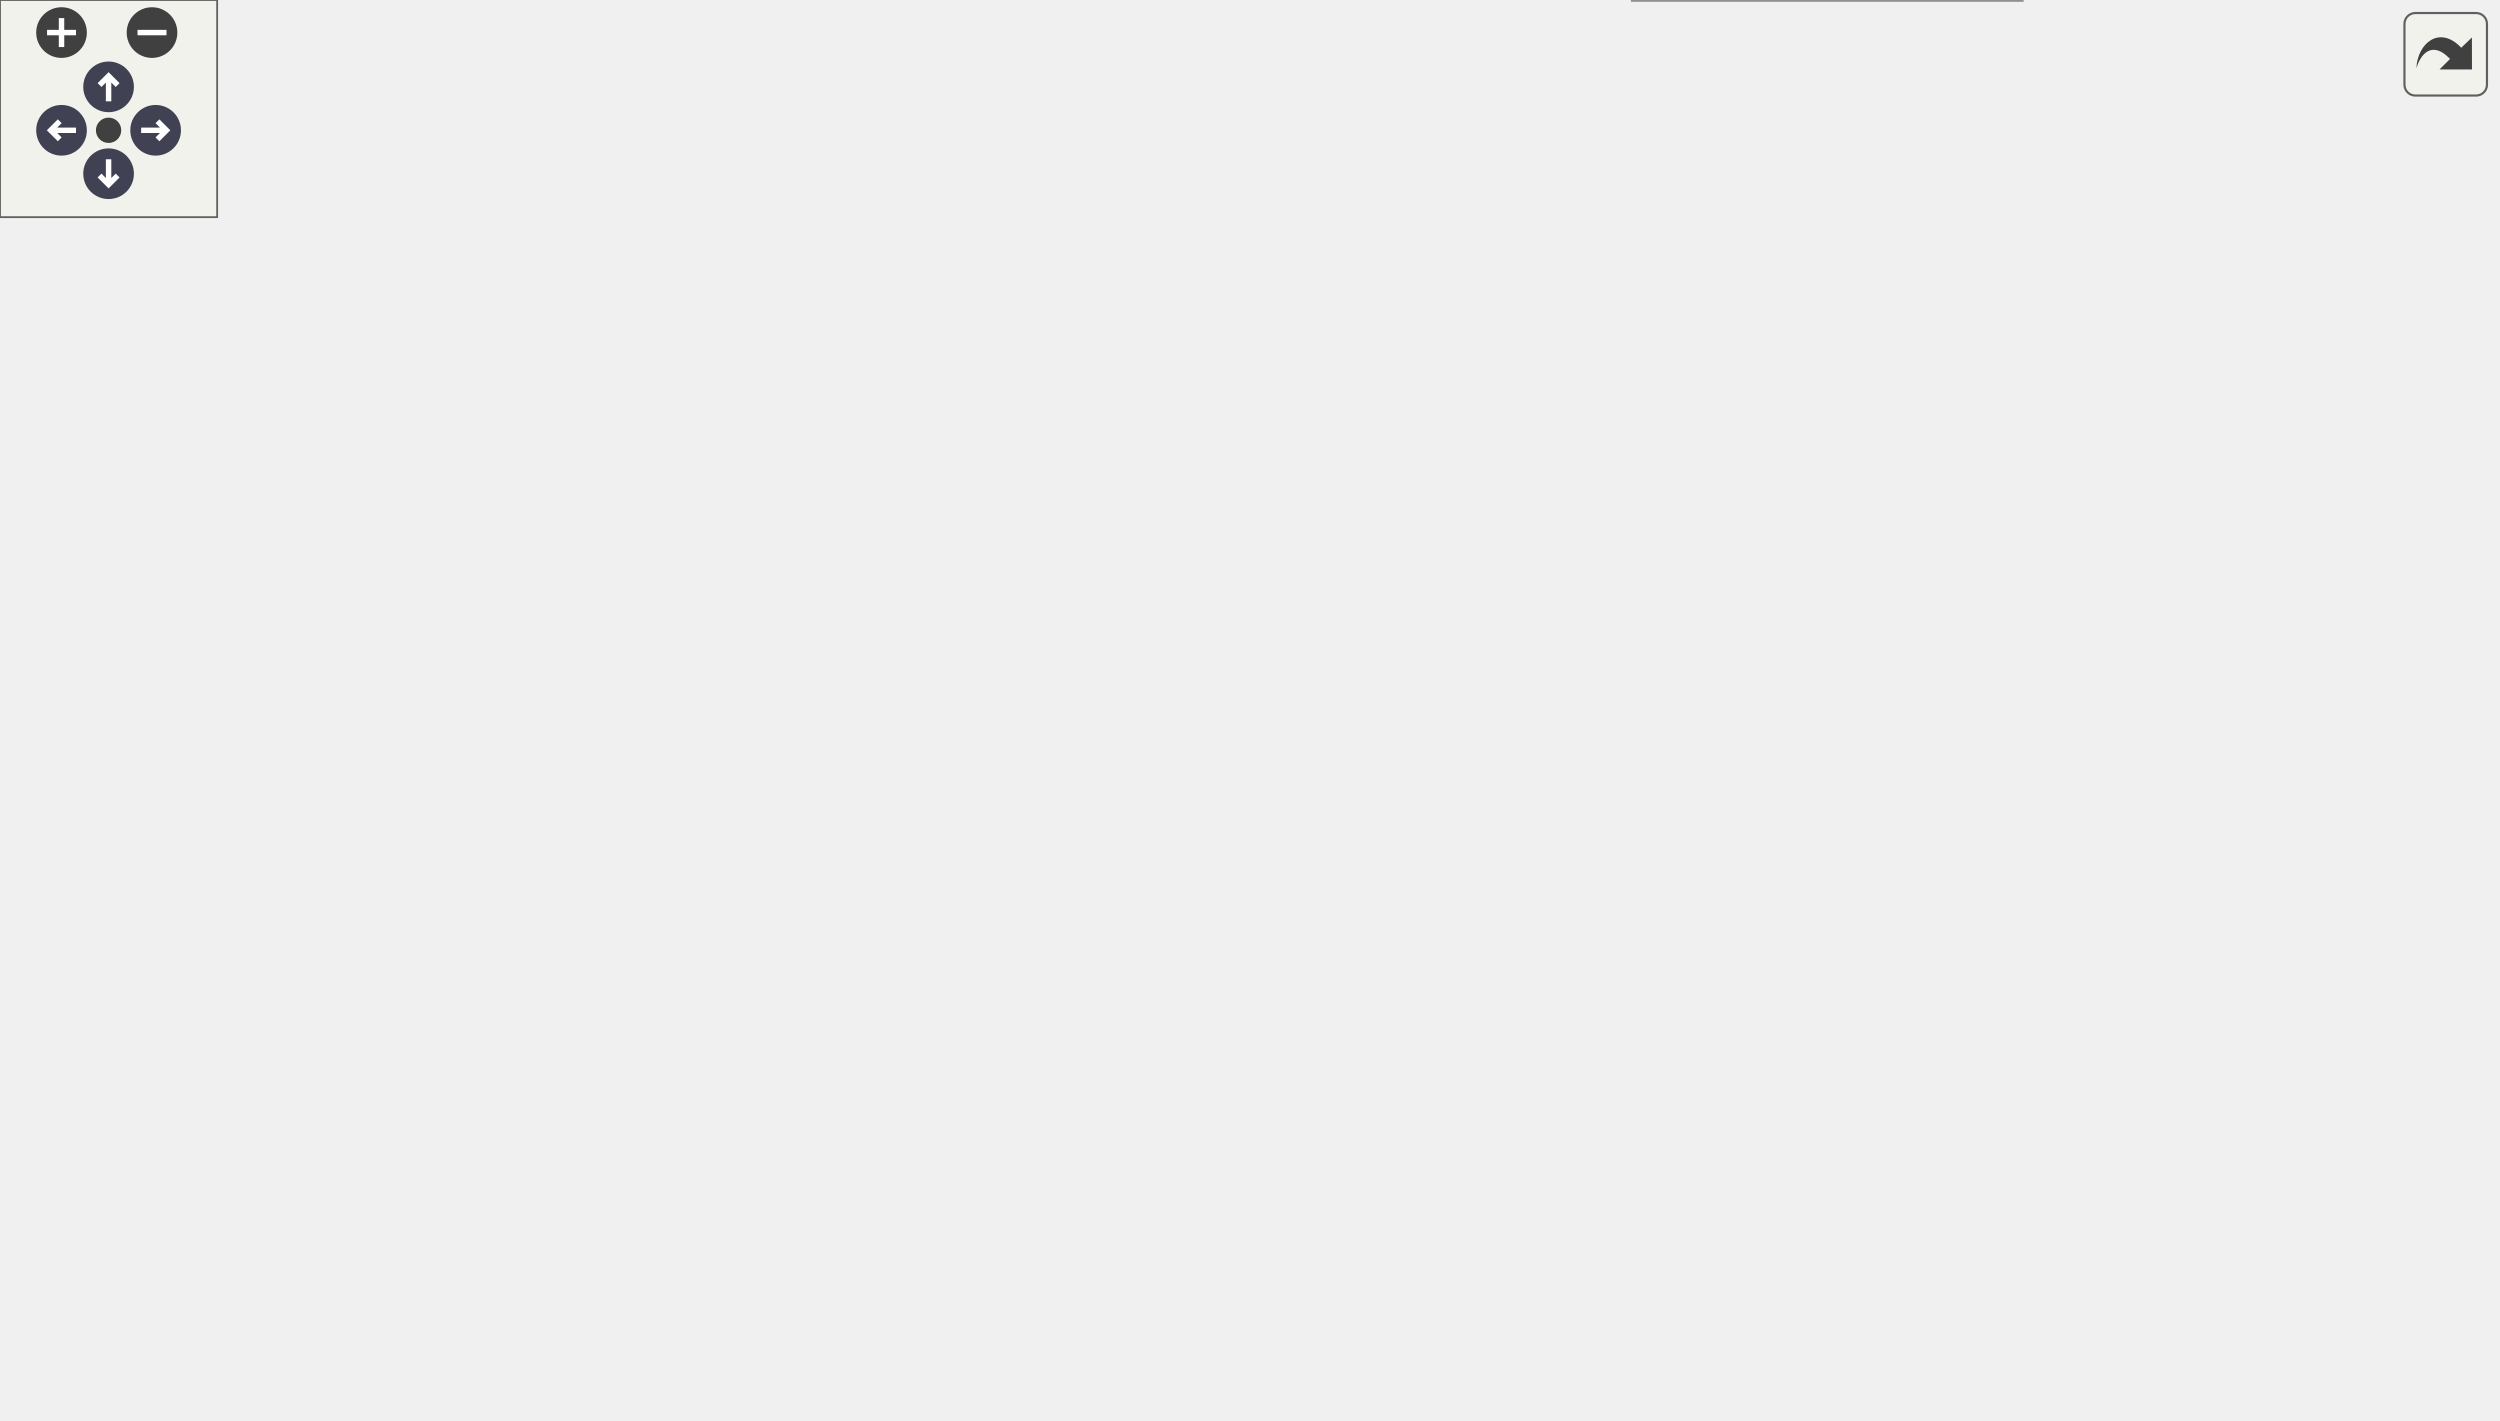
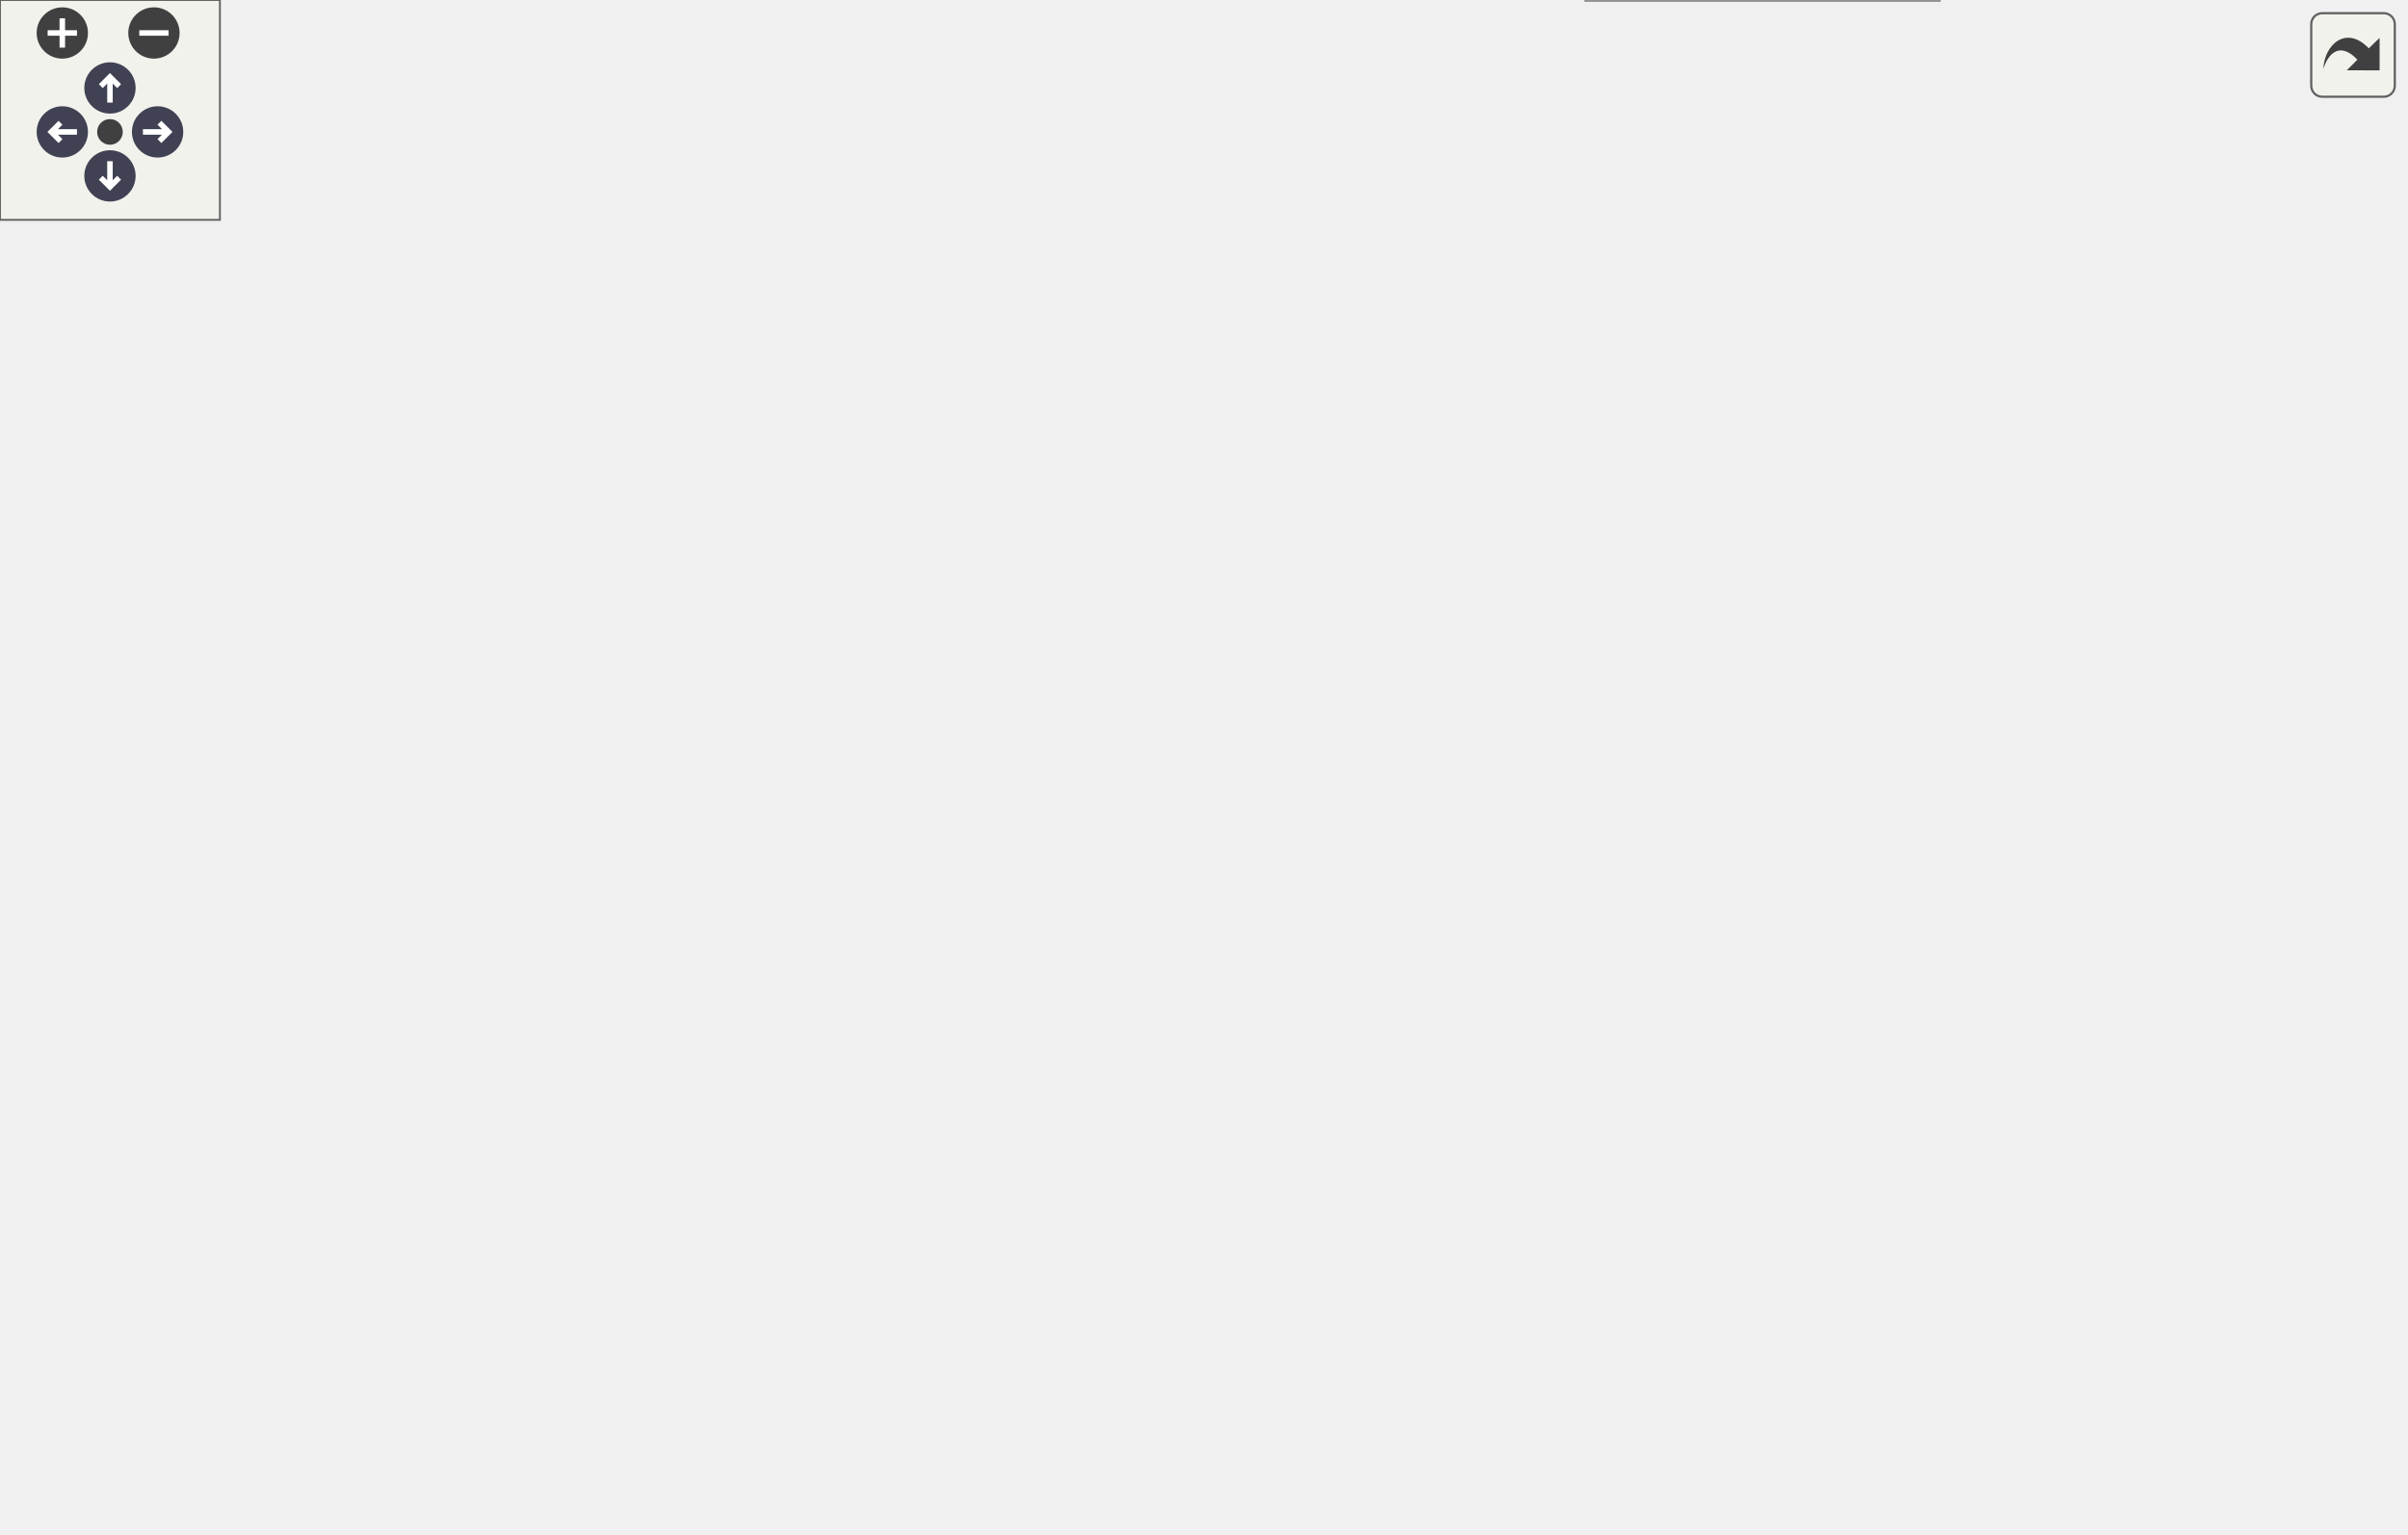
<svg xmlns="http://www.w3.org/2000/svg" xmlns:xlink="http://www.w3.org/1999/xlink" id="main" version="1.1" xml:space="preserve">
  <style type="text/css">
.node, .edge {opacity: 0.7;}
.node.selected, .edge.selected {opacity: 1;}
.edge:hover path { stroke: red; }
.edge:hover polygon { stroke: red; fill: red; }
</style>
  <defs>
    <circle id="rim" cx="0" cy="0" r="7" />
    <circle id="rim2" cx="0" cy="0" r="3.5" />
    <g id="zoomPlus">
      <use xlink:href="#rim" fill="#404040">
        <set attributeName="fill" to="#808080" begin="zoomplus.mouseover" end="zoomplus.mouseout" />
      </use>
      <path d="M-4,0h8M0,-4v8" fill="none" stroke="white" stroke-width="1.5" pointer-events="none" />
    </g>
    <g id="zoomMin">
      <use xlink:href="#rim" fill="#404040">
        <set attributeName="fill" to="#808080" begin="zoomminus.mouseover" end="zoomminus.mouseout" />
      </use>
      <path d="M-4,0h8" fill="none" stroke="white" stroke-width="1.5" pointer-events="none" />
    </g>
    <g id="arrowUp" transform="translate(30 24)">
      <use xlink:href="#rim" />
      <path pointer-events="none" fill="none" stroke="white" stroke-width="1.5" d="M0,-3.0v7 M-2.5,-0.5L0,-3.0L2.5,-0.5" />
    </g>
    <g id="arrowRight" transform="rotate(90) translate(36 -43)">
      <use xlink:href="#rim" />
      <path pointer-events="none" fill="none" stroke="white" stroke-width="1.5" d="M0,-3.0v7 M-2.5,-0.5L0,-3.0L2.5,-0.5" />
    </g>
    <g id="arrowDown" transform="rotate(180) translate(-30 -48)">
      <use xlink:href="#rim" />
      <path pointer-events="none" fill="none" stroke="white" stroke-width="1.5" d="M0,-3.0v7 M-2.5,-0.5L0,-3.0L2.5,-0.5" />
    </g>
    <g id="arrowLeft" transform="rotate(270) translate(-36 17)">
      <use xlink:href="#rim" />
      <path pointer-events="none" fill="none" stroke="white" stroke-width="1.5" d="M0,-3.0v7 M-2.5,-0.5L0,-3.0L2.5,-0.5" />
    </g>
    <g id="resetDef">
      <use xlink:href="#rim2" fill="#404040">
        <set attributeName="fill" to="#808080" begin="reset.mouseover" end="reset.mouseout" />
      </use>
    </g>
  </defs>
  <svg id="graph" class="graph">
    <g id="viewport">
      <g id="Node000001" class="node">
        <g id="a_Node000001">
          <a xlink:title="Center a triangle at this point.">
-             <polygon fill="#999999" stroke="#666666" points="104.5,-187.75 0,-187.75 0,-170 104.5,-170 104.5,-187.75" />
-             <text text-anchor="middle" x="52.25" y="-176.15" font-family="SourceSans" font-size="8.00">svg::point_to_triangle</text>
+             <polygon fill="#999999" stroke="#666666" points="98.5,-202 0,-202 0,-182 98.5,-182 98.5,-202" />
+             <text text-anchor="middle" x="49.25" y="-190.4" font-family="SourceSans" font-size="8.00">svg::point_to_triangle</text>
          </a>
        </g>
      </g>
      <g id="Node000002" class="node">
        <g id="a_Node000002">
          <a xlink:href="group__elements.html#ada0333b46b2547c6152f3f5811016a12" target="_top" xlink:title=" ">
-             <polygon fill="white" stroke="#666666" points="248.38,-233.62 148.38,-233.62 148.38,-206.12 248.38,-206.12 248.38,-233.62" />
-             <text text-anchor="start" x="156.38" y="-222.03" font-family="SourceSans" font-size="8.00">svg::element_base::</text>
-             <text text-anchor="middle" x="198.38" y="-212.28" font-family="SourceSans" font-size="8.00">add_element</text>
+             <polygon fill="white" stroke="#666666" points="234.88,-252 143.88,-252 143.88,-220 234.88,-220 234.88,-252" />
+             <text text-anchor="start" x="151.88" y="-240.4" font-family="SourceSans" font-size="8.00">svg::element_base::</text>
+             <text text-anchor="middle" x="189.38" y="-228.4" font-family="SourceSans" font-size="8.00">add_element</text>
          </a>
        </g>
      </g>
      <g id="edge1_Node000001_Node000002" class="edge">
        <g id="a_edge1_Node000001_Node000002">
          <a xlink:title=" ">
-             <path fill="none" stroke="#63b8ff" d="M85.95,-188.18C101.15,-192.5 119.72,-197.79 137.31,-202.79" />
-             <polygon fill="#63b8ff" stroke="#63b8ff" points="136.07,-206.07 146.64,-205.44 137.98,-199.34 136.07,-206.07" />
+             <path fill="none" stroke="#63b8ff" d="M82.98,-202.43C97.84,-207.16 115.83,-212.89 132.71,-218.27" />
+             <polygon fill="#63b8ff" stroke="#63b8ff" points="131.56,-221.58 142.15,-221.28 133.69,-214.91 131.56,-221.58" />
          </a>
        </g>
      </g>
      <g id="Node000004" class="node">
        <g id="a_Node000004">
          <a xlink:href="namespacesvg.html#a5c3daa77c4f641f5ac5fd9d31a8c15d3" target="_top" xlink:title="Center a triangle at this point.">
-             <polygon fill="white" stroke="#666666" points="256.25,-167.75 140.5,-167.75 140.5,-150 256.25,-150 256.25,-167.75" />
-             <text text-anchor="middle" x="198.38" y="-156.15" font-family="SourceSans" font-size="8.00">svg::make_path_triangle</text>
+             <polygon fill="white" stroke="#666666" points="244.25,-180 134.5,-180 134.5,-160 244.25,-160 244.25,-180" />
+             <text text-anchor="middle" x="189.38" y="-168.4" font-family="SourceSans" font-size="8.00">svg::make_path_triangle</text>
          </a>
        </g>
      </g>
      <g id="edge3_Node000001_Node000004" class="edge">
        <g id="a_edge3_Node000001_Node000004">
          <a xlink:title=" ">
-             <path fill="none" stroke="#63b8ff" d="M104.88,-171.71C112.67,-170.63 120.81,-169.5 128.9,-168.38" />
-             <polygon fill="#63b8ff" stroke="#63b8ff" points="129.32,-171.85 138.74,-167.01 128.36,-164.92 129.32,-171.85" />
+             <path fill="none" stroke="#63b8ff" d="M98.95,-184.24C106.85,-182.98 115.14,-181.66 123.36,-180.36" />
+             <polygon fill="#63b8ff" stroke="#63b8ff" points="123.66,-183.85 132.98,-178.82 122.55,-176.94 123.66,-183.85" />
          </a>
        </g>
      </g>
      <g id="Node000003" class="node">
        <g id="a_Node000003">
          <a xlink:href="group__elements.html#ad893ef9c13a15464c96d8a85c08af30f" target="_top" xlink:title=" ">
-             <polygon fill="white" stroke="#666666" points="408,-249.75 297.5,-249.75 297.5,-232 408,-232 408,-249.75" />
-             <text text-anchor="middle" x="352.75" y="-238.15" font-family="SourceSans" font-size="8.00">svg::element_base::str</text>
+             <polygon fill="white" stroke="#666666" points="387,-268 286.25,-268 286.25,-248 387,-248 387,-268" />
+             <text text-anchor="middle" x="336.62" y="-256.4" font-family="SourceSans" font-size="8.00">svg::element_base::str</text>
          </a>
        </g>
      </g>
      <g id="edge2_Node000002_Node000003" class="edge">
        <g id="a_edge2_Node000002_Node000003">
          <a xlink:title=" ">
-             <path fill="none" stroke="#63b8ff" d="M248.85,-226.69C260.69,-228.33 273.52,-230.09 285.97,-231.81" />
-             <polygon fill="#63b8ff" stroke="#63b8ff" points="285.37,-235.26 295.76,-233.16 286.33,-228.33 285.37,-235.26" />
+             <path fill="none" stroke="#63b8ff" d="M235.14,-242.78C247.71,-244.68 261.59,-246.79 274.92,-248.81" />
+             <polygon fill="#63b8ff" stroke="#63b8ff" points="274.04,-252.21 284.45,-250.25 275.09,-245.29 274.04,-252.21" />
          </a>
        </g>
      </g>
      <g id="Node000005" class="node">
        <g id="a_Node000005">
          <a xlink:href="namespacesvg.html#ab44508c4aeca591141ebec50145b75cd" target="_top" xlink:title="Angle in degrees.">
-             <polygon fill="white" stroke="#666666" points="408.38,-213.62 297.12,-213.62 297.12,-186.12 408.38,-186.12 408.38,-213.62" />
-             <text text-anchor="start" x="305.12" y="-202.03" font-family="SourceSans" font-size="8.00">svg::get_circumference</text>
-             <text text-anchor="middle" x="352.75" y="-192.28" font-family="SourceSans" font-size="8.00">_point_d</text>
+             <polygon fill="white" stroke="#666666" points="388.5,-230 284.75,-230 284.75,-198 388.5,-198 388.5,-230" />
+             <text text-anchor="start" x="292.75" y="-218.4" font-family="SourceSans" font-size="8.00">svg::get_circumference</text>
+             <text text-anchor="middle" x="336.62" y="-206.4" font-family="SourceSans" font-size="8.00">_point_d</text>
          </a>
        </g>
      </g>
      <g id="edge4_Node000004_Node000005" class="edge">
        <g id="a_edge4_Node000004_Node000005">
          <a xlink:title=" ">
-             <path fill="none" stroke="#63b8ff" d="M233.95,-168.18C249.95,-172.48 269.48,-177.74 288.01,-182.72" />
-             <polygon fill="#63b8ff" stroke="#63b8ff" points="287.04,-186.09 297.6,-185.31 288.85,-179.33 287.04,-186.09" />
+             <path fill="none" stroke="#63b8ff" d="M224.8,-180.43C239.39,-184.85 256.85,-190.14 273.55,-195.2" />
+             <polygon fill="#63b8ff" stroke="#63b8ff" points="272.35,-198.49 282.93,-198.04 274.38,-191.79 272.35,-198.49" />
          </a>
        </g>
      </g>
      <g id="Node000007" class="node">
        <g id="a_Node000007">
          <a xlink:href="namespacesvg.html#a8b2e7da5235688e0f753d35fc1079c87" target="_top" xlink:title="Draw path given serialized path data. Assumes pinstripe, ie top and bottom line layers....">
-             <polygon fill="white" stroke="#666666" points="393,-167.75 312.5,-167.75 312.5,-150 393,-150 393,-167.75" />
-             <text text-anchor="middle" x="352.75" y="-156.15" font-family="SourceSans" font-size="8.00">svg::make_path</text>
+             <polygon fill="white" stroke="#666666" points="374.62,-180 298.62,-180 298.62,-160 374.62,-160 374.62,-180" />
+             <text text-anchor="middle" x="336.62" y="-168.4" font-family="SourceSans" font-size="8.00">svg::make_path</text>
          </a>
        </g>
      </g>
      <g id="edge6_Node000004_Node000007" class="edge">
        <g id="a_edge6_Node000004_Node000007">
          <a xlink:title=" ">
-             <path fill="none" stroke="#63b8ff" d="M256.55,-158.88C271.21,-158.88 286.87,-158.88 301.17,-158.88" />
-             <polygon fill="#63b8ff" stroke="#63b8ff" points="300.79,-162.38 310.79,-158.88 300.79,-155.38 300.79,-162.38" />
+             <path fill="none" stroke="#63b8ff" d="M244.46,-170C258.45,-170 273.42,-170 287.11,-170" />
+             <polygon fill="#63b8ff" stroke="#63b8ff" points="286.74,-173.5 296.74,-170 286.74,-166.5 286.74,-173.5" />
          </a>
        </g>
      </g>
      <g id="Node000015" class="node">
        <g id="a_Node000015">
          <a xlink:href="namespacesvg.html#a2c65de7707b8b7b1bca959a3a2bbba91" target="_top" xlink:title="Make single path segment.">
-             <polygon fill="white" stroke="#666666" points="404.25,-131.62 301.25,-131.62 301.25,-104.12 404.25,-104.12 404.25,-131.62" />
-             <text text-anchor="start" x="309.25" y="-120.03" font-family="SourceSans" font-size="8.00">svg::make_path_data</text>
-             <text text-anchor="middle" x="352.75" y="-110.28" font-family="SourceSans" font-size="8.00">_from_points</text>
+             <polygon fill="white" stroke="#666666" points="385.12,-142 288.12,-142 288.12,-110 385.12,-110 385.12,-142" />
+             <text text-anchor="start" x="296.12" y="-130.4" font-family="SourceSans" font-size="8.00">svg::make_path_data</text>
+             <text text-anchor="middle" x="336.62" y="-118.4" font-family="SourceSans" font-size="8.00">_from_points</text>
          </a>
        </g>
      </g>
      <g id="edge15_Node000004_Node000015" class="edge">
        <g id="a_edge15_Node000004_Node000015">
          <a xlink:title=" ">
-             <path fill="none" stroke="#63b8ff" d="M233.95,-149.57C250.47,-145.13 270.74,-139.67 289.79,-134.55" />
-             <polygon fill="#63b8ff" stroke="#63b8ff" points="290.62,-137.95 299.37,-131.97 288.8,-131.19 290.62,-137.95" />
+             <path fill="none" stroke="#63b8ff" d="M224.8,-159.57C240.36,-154.86 259.19,-149.15 276.88,-143.79" />
+             <polygon fill="#63b8ff" stroke="#63b8ff" points="277.71,-147.2 286.26,-140.95 275.68,-140.5 277.71,-147.2" />
          </a>
        </g>
      </g>
      <g id="Node000017" class="node">
        <g id="a_Node000017">
          <a xlink:href="namespacesvg.html#a46164d75fd5109e4ed8879abbacd5c11" target="_top" xlink:title="Zero degrees is top, going clockwise (cw).">
-             <polygon fill="white" stroke="#666666" points="413.25,-85.75 292.25,-85.75 292.25,-68 413.25,-68 413.25,-85.75" />
-             <text text-anchor="middle" x="352.75" y="-74.15" font-family="SourceSans" font-size="8.00">svg::zero_angle_north_cw</text>
+             <polygon fill="white" stroke="#666666" points="393,-92 280.25,-92 280.25,-72 393,-72 393,-92" />
+             <text text-anchor="middle" x="336.62" y="-80.4" font-family="SourceSans" font-size="8.00">svg::zero_angle_north_cw</text>
          </a>
        </g>
      </g>
      <g id="edge17_Node000004_Node000017" class="edge">
        <g id="a_edge17_Node000004_Node000017">
          <a xlink:title=" ">
-             <path fill="none" stroke="#63b8ff" d="M210.4,-149.57C227.11,-135.87 260.31,-110.25 292.25,-94.88 295.97,-93.08 299.91,-91.43 303.91,-89.9" />
-             <polygon fill="#63b8ff" stroke="#63b8ff" points="304.86,-93.28 313.14,-86.68 302.55,-86.67 304.86,-93.28" />
+             <path fill="none" stroke="#63b8ff" d="M201.46,-159.55C217.65,-144.75 249.23,-117.65 280.25,-101 283.1,-99.47 286.11,-98.02 289.18,-96.67" />
+             <polygon fill="#63b8ff" stroke="#63b8ff" points="290.38,-99.95 298.34,-92.97 287.76,-93.46 290.38,-99.95" />
          </a>
        </g>
      </g>
      <g id="Node000006" class="node">
        <g id="a_Node000006">
          <a xlink:href="namespacesvg.html#aef05ac63d88a6102981d3faf37275297" target="_top" xlink:title="Angle in radians.">
-             <polygon fill="white" stroke="#666666" points="560.5,-331.62 449.25,-331.62 449.25,-304.12 560.5,-304.12 560.5,-331.62" />
-             <text text-anchor="start" x="457.25" y="-320.02" font-family="SourceSans" font-size="8.00">svg::get_circumference</text>
-             <text text-anchor="middle" x="504.88" y="-310.27" font-family="SourceSans" font-size="8.00">_point_r</text>
+             <polygon fill="white" stroke="#666666" points="532.75,-358 429,-358 429,-326 532.75,-326 532.75,-358" />
+             <text text-anchor="start" x="437" y="-346.4" font-family="SourceSans" font-size="8.00">svg::get_circumference</text>
+             <text text-anchor="middle" x="480.88" y="-334.4" font-family="SourceSans" font-size="8.00">_point_r</text>
          </a>
        </g>
      </g>
      <g id="edge5_Node000005_Node000006" class="edge">
        <g id="a_edge5_Node000005_Node000006">
          <a xlink:title=" ">
-             <path fill="none" stroke="#63b8ff" d="M400.57,-213.99C405.15,-216.51 409.48,-219.45 413.25,-222.88 439.72,-246.95 423.14,-270.41 449.25,-294.88 450.15,-295.72 451.09,-296.53 452.05,-297.32" />
-             <polygon fill="#63b8ff" stroke="#63b8ff" points="449.94,-300.12 460.18,-302.84 453.87,-294.32 449.94,-300.12" />
+             <path fill="none" stroke="#63b8ff" d="M382.15,-230.49C386.08,-232.98 389.78,-235.81 393,-239 420.11,-265.89 402.33,-289.68 429,-317 429.48,-317.5 429.98,-317.98 430.48,-318.46" />
+             <polygon fill="#63b8ff" stroke="#63b8ff" points="428.25,-321.15 438.28,-324.57 432.57,-315.65 428.25,-321.15" />
          </a>
        </g>
      </g>
      <g id="Node000008" class="node">
        <g id="a_Node000008">
          <a xlink:href="group__elements.html#a807f3c30f2ace338ad10aaf230b47665" target="_top" xlink:title="Either serialize immediately (as below), or create data structure that adds data to data_vec and then...">
-             <polygon fill="white" stroke="#666666" points="554.12,-285.62 455.62,-285.62 455.62,-258.12 554.12,-258.12 554.12,-285.62" />
-             <text text-anchor="start" x="463.62" y="-274.02" font-family="SourceSans" font-size="8.00">svg::path_element::</text>
-             <text text-anchor="middle" x="504.88" y="-264.27" font-family="SourceSans" font-size="8.00">add_data</text>
+             <polygon fill="white" stroke="#666666" points="526.38,-308 435.38,-308 435.38,-276 526.38,-276 526.38,-308" />
+             <text text-anchor="start" x="443.38" y="-296.4" font-family="SourceSans" font-size="8.00">svg::path_element::</text>
+             <text text-anchor="middle" x="480.88" y="-284.4" font-family="SourceSans" font-size="8.00">add_data</text>
          </a>
        </g>
      </g>
      <g id="edge7_Node000007_Node000008" class="edge">
        <g id="a_edge7_Node000007_Node000008">
          <a xlink:title=" ">
-             <path fill="none" stroke="#63b8ff" d="M393.5,-165.97C400.61,-168.56 407.56,-172.08 413.25,-176.88 440.6,-199.94 423.14,-224.41 449.25,-248.88 450.15,-249.72 451.09,-250.53 452.05,-251.32" />
-             <polygon fill="#63b8ff" stroke="#63b8ff" points="449.94,-254.12 460.18,-256.84 453.87,-248.32 449.94,-254.12" />
+             <path fill="none" stroke="#63b8ff" d="M375.06,-178.2C381.56,-180.86 387.87,-184.37 393,-189 421.34,-214.59 402.33,-239.68 429,-267 429.48,-267.5 429.98,-267.98 430.48,-268.46" />
+             <polygon fill="#63b8ff" stroke="#63b8ff" points="428.25,-271.15 438.28,-274.57 432.57,-265.65 428.25,-271.15" />
          </a>
        </g>
      </g>
      <g id="Node000010" class="node">
        <g id="a_Node000010">
          <a xlink:href="group__elements.html#acafbdd950c6c2639c9d376c3eab696e5" target="_top" xlink:title=" ">
-             <polygon fill="white" stroke="#666666" points="554.88,-239.62 454.88,-239.62 454.88,-212.12 554.88,-212.12 554.88,-239.62" />
-             <text text-anchor="start" x="462.88" y="-228.03" font-family="SourceSans" font-size="8.00">svg::element_base::</text>
-             <text text-anchor="middle" x="504.88" y="-218.28" font-family="SourceSans" font-size="8.00">add_raw</text>
+             <polygon fill="white" stroke="#666666" points="526.38,-258 435.38,-258 435.38,-226 526.38,-226 526.38,-258" />
+             <text text-anchor="start" x="443.38" y="-246.4" font-family="SourceSans" font-size="8.00">svg::element_base::</text>
+             <text text-anchor="middle" x="480.88" y="-234.4" font-family="SourceSans" font-size="8.00">add_raw</text>
          </a>
        </g>
      </g>
      <g id="edge9_Node000007_Node000010" class="edge">
        <g id="a_edge9_Node000007_Node000010">
          <a xlink:title=" ">
-             <path fill="none" stroke="#63b8ff" d="M391.3,-168.16C398.75,-170.58 406.38,-173.48 413.25,-176.88 430.94,-185.63 432.04,-193.21 449.25,-202.88 451.6,-204.19 454.03,-205.48 456.52,-206.74" />
-             <polygon fill="#63b8ff" stroke="#63b8ff" points="454.99,-209.88 465.52,-211.01 457.99,-203.56 454.99,-209.88" />
+             <path fill="none" stroke="#63b8ff" d="M373.81,-180.48C380.36,-182.92 387.01,-185.76 393,-189 410.83,-198.64 411.81,-206.25 429,-217 430.63,-218.02 432.32,-219.03 434.03,-220.03" />
+             <polygon fill="#63b8ff" stroke="#63b8ff" points="432.29,-223.07 442.74,-224.83 435.67,-216.94 432.29,-223.07" />
          </a>
        </g>
      </g>
      <g id="Node000011" class="node">
        <g id="a_Node000011">
          <a xlink:href="group__elements.html#a238b38ca99a1cf6c2baf80c8e4338d99" target="_top" xlink:title=" ">
-             <polygon fill="white" stroke="#666666" points="554.88,-193.62 454.88,-193.62 454.88,-166.12 554.88,-166.12 554.88,-193.62" />
-             <text text-anchor="start" x="462.88" y="-182.03" font-family="SourceSans" font-size="8.00">svg::element_base::</text>
-             <text text-anchor="middle" x="504.88" y="-172.28" font-family="SourceSans" font-size="8.00">add_style</text>
+             <polygon fill="white" stroke="#666666" points="526.38,-208 435.38,-208 435.38,-176 526.38,-176 526.38,-208" />
+             <text text-anchor="start" x="443.38" y="-196.4" font-family="SourceSans" font-size="8.00">svg::element_base::</text>
+             <text text-anchor="middle" x="480.88" y="-184.4" font-family="SourceSans" font-size="8.00">add_style</text>
          </a>
        </g>
      </g>
      <g id="edge10_Node000007_Node000011" class="edge">
        <g id="a_edge10_Node000007_Node000011">
          <a xlink:title=" ">
-             <path fill="none" stroke="#63b8ff" d="M393.19,-164.39C408.59,-166.55 426.58,-169.06 443.53,-171.43" />
-             <polygon fill="#63b8ff" stroke="#63b8ff" points="442.6,-174.84 452.99,-172.76 443.57,-167.9 442.6,-174.84" />
+             <path fill="none" stroke="#63b8ff" d="M375,-175.78C389.91,-178.09 407.41,-180.79 423.78,-183.33" />
+             <polygon fill="#63b8ff" stroke="#63b8ff" points="422.99,-186.74 433.4,-184.81 424.06,-179.83 422.99,-186.74" />
          </a>
        </g>
      </g>
      <g id="Node000012" class="node">
        <g id="a_Node000012">
          <a xlink:href="namespacesvg.html#a36b1c48ad4601b205790e3772ad0a7b6" target="_top" xlink:title=" ">
-             <polygon fill="white" stroke="#666666" points="678.88,-167.75 607.38,-167.75 607.38,-150 678.88,-150 678.88,-167.75" />
-             <text text-anchor="middle" x="643.12" y="-156.15" font-family="SourceSans" font-size="8.00">svg::to_string</text>
+             <polygon fill="white" stroke="#666666" points="645.88,-180 578.88,-180 578.88,-160 645.88,-160 645.88,-180" />
+             <text text-anchor="middle" x="612.38" y="-168.4" font-family="SourceSans" font-size="8.00">svg::to_string</text>
          </a>
        </g>
      </g>
      <g id="edge14_Node000007_Node000012" class="edge">
        <g id="a_edge14_Node000007_Node000012">
          <a xlink:title=" ">
-             <path fill="none" stroke="#63b8ff" d="M393.24,-157.86C410.44,-157.47 430.84,-157.07 449.25,-156.88 498.69,-156.36 511.06,-156.27 560.5,-156.88 571.98,-157.02 584.37,-157.27 595.94,-157.55" />
-             <polygon fill="#63b8ff" stroke="#63b8ff" points="595.58,-161.04 605.66,-157.79 595.75,-154.04 595.58,-161.04" />
+             <path fill="none" stroke="#63b8ff" d="M374.96,-168.5C391.51,-167.9 411.23,-167.29 429,-167 475.1,-166.24 486.65,-166.12 532.75,-167 543.9,-167.21 555.93,-167.59 567.16,-168.02" />
+             <polygon fill="#63b8ff" stroke="#63b8ff" points="566.84,-171.51 576.97,-168.41 567.12,-164.51 566.84,-171.51" />
          </a>
        </g>
      </g>
      <g id="Node000013" class="node">
        <g id="a_Node000013">
          <a xlink:href="group__elements.html#gaac30ae99fb1a2542688fa1ffb43cd8e1" target="_top" xlink:title=" ">
-             <polygon fill="white" stroke="#666666" points="554.12,-109.62 455.62,-109.62 455.62,-82.12 554.12,-82.12 554.12,-109.62" />
-             <text text-anchor="start" x="463.62" y="-98.03" font-family="SourceSans" font-size="8.00">svg::path_element::</text>
-             <text text-anchor="middle" x="504.88" y="-88.28" font-family="SourceSans" font-size="8.00">finish_element</text>
+             <polygon fill="white" stroke="#666666" points="526.38,-120 435.38,-120 435.38,-88 526.38,-88 526.38,-120" />
+             <text text-anchor="start" x="443.38" y="-108.4" font-family="SourceSans" font-size="8.00">svg::path_element::</text>
+             <text text-anchor="middle" x="480.88" y="-96.4" font-family="SourceSans" font-size="8.00">finish_element</text>
          </a>
        </g>
      </g>
      <g id="edge12_Node000007_Node000013" class="edge">
        <g id="a_edge12_Node000007_Node000013">
          <a xlink:title=" ">
-             <path fill="none" stroke="#63b8ff" d="M388.07,-149.56C396.4,-147.01 405.22,-144.06 413.25,-140.88 418.77,-138.69 443.77,-126.24 466.11,-115" />
-             <polygon fill="#63b8ff" stroke="#63b8ff" points="467.4,-118.26 474.76,-110.64 464.25,-112.01 467.4,-118.26" />
+             <path fill="none" stroke="#63b8ff" d="M371.06,-159.53C378.38,-156.96 386.02,-154.06 393,-151 409.59,-143.73 427.28,-134.45 442.33,-126.07" />
+             <polygon fill="#63b8ff" stroke="#63b8ff" points="443.99,-129.15 450.98,-121.19 440.55,-123.06 443.99,-129.15" />
          </a>
        </g>
      </g>
      <g id="Node000014" class="node">
        <g id="a_Node000014">
          <a xlink:href="group__elements.html#a6dbca7cef2cbc0c10aa44c44ae20b36e" target="_top" xlink:title=" ">
-             <polygon fill="white" stroke="#666666" points="554.12,-63.62 455.62,-63.62 455.62,-36.12 554.12,-36.12 554.12,-63.62" />
-             <text text-anchor="start" x="463.62" y="-52.02" font-family="SourceSans" font-size="8.00">svg::path_element::</text>
-             <text text-anchor="middle" x="504.88" y="-42.27" font-family="SourceSans" font-size="8.00">start_element</text>
+             <polygon fill="white" stroke="#666666" points="526.38,-70 435.38,-70 435.38,-38 526.38,-38 526.38,-70" />
+             <text text-anchor="start" x="443.38" y="-58.4" font-family="SourceSans" font-size="8.00">svg::path_element::</text>
+             <text text-anchor="middle" x="480.88" y="-46.4" font-family="SourceSans" font-size="8.00">start_element</text>
          </a>
        </g>
      </g>
      <g id="edge13_Node000007_Node000014" class="edge">
        <g id="a_edge13_Node000007_Node000014">
          <a xlink:title=" ">
-             <path fill="none" stroke="#63b8ff" d="M393.41,-151.67C400.53,-149.1 407.5,-145.61 413.25,-140.88 439.65,-119.14 424.03,-95.96 449.25,-72.88 450.3,-71.92 451.39,-71 452.52,-70.11" />
-             <polygon fill="#63b8ff" stroke="#63b8ff" points="454.1,-73.26 460.52,-64.83 450.25,-67.42 454.1,-73.26" />
+             <path fill="none" stroke="#63b8ff" d="M374.94,-161.67C381.45,-159.03 387.8,-155.55 393,-151 419.92,-127.44 403.61,-104.21 429,-79 429.6,-78.4 430.22,-77.82 430.86,-77.24" />
+             <polygon fill="#63b8ff" stroke="#63b8ff" points="432.77,-80.18 438.62,-71.34 428.54,-74.61 432.77,-80.18" />
          </a>
        </g>
      </g>
      <g id="Node000009" class="node">
        <g id="a_Node000009">
          <a xlink:href="namespacesvg.html#a48ac748e89e22789d1772326a98dd7b6" target="_top" xlink:title=" ">
-             <polygon fill="white" stroke="#666666" points="689.75,-280.75 596.5,-280.75 596.5,-263 689.75,-263 689.75,-280.75" />
-             <text text-anchor="middle" x="643.12" y="-269.15" font-family="SourceSans" font-size="8.00">svg::string_replace</text>
+             <polygon fill="white" stroke="#666666" points="656,-302 568.75,-302 568.75,-282 656,-282 656,-302" />
+             <text text-anchor="middle" x="612.38" y="-290.4" font-family="SourceSans" font-size="8.00">svg::string_replace</text>
          </a>
        </g>
      </g>
      <g id="edge8_Node000008_Node000009" class="edge">
        <g id="a_edge8_Node000008_Node000009">
          <a xlink:title=" ">
-             <path fill="none" stroke="#63b8ff" d="M554.3,-271.88C564.19,-271.88 574.69,-271.88 584.85,-271.88" />
-             <polygon fill="#63b8ff" stroke="#63b8ff" points="584.63,-275.38 594.63,-271.88 584.63,-268.38 584.63,-275.38" />
+             <path fill="none" stroke="#63b8ff" d="M526.8,-292C536.47,-292 546.78,-292 556.76,-292" />
+             <polygon fill="#63b8ff" stroke="#63b8ff" points="556.76,-295.5 566.76,-292 556.76,-288.5 556.76,-295.5" />
          </a>
        </g>
      </g>
      <g id="edge11_Node000011_Node000012" class="edge">
        <g id="a_edge11_Node000011_Node000012">
          <a xlink:title=" ">
-             <path fill="none" stroke="#63b8ff" d="M555.06,-172.29C568.39,-170.24 582.76,-168.02 595.92,-166" />
-             <polygon fill="#63b8ff" stroke="#63b8ff" points="596.26,-169.49 605.61,-164.5 595.19,-162.57 596.26,-169.49" />
+             <path fill="none" stroke="#63b8ff" d="M526.8,-184.37C540.03,-182.12 554.47,-179.67 567.61,-177.43" />
+             <polygon fill="#63b8ff" stroke="#63b8ff" points="568.01,-180.92 577.28,-175.79 566.83,-174.02 568.01,-180.92" />
          </a>
        </g>
      </g>
      <g id="Node000016" class="node">
        <g id="a_Node000016">
          <a xlink:href="namespacesvg_1_1constants.html#ac460bc8db60d85c3ae1cf8b1a903405e" target="_top" xlink:title="Formatting character constants.">
-             <polygon fill="white" stroke="#666666" points="558.62,-17.75 451.12,-17.75 451.12,0 558.62,0 558.62,-17.75" />
-             <text text-anchor="middle" x="504.88" y="-6.15" font-family="SourceSans" font-size="8.00">svg::constants::space</text>
+             <polygon fill="white" stroke="#666666" points="529,-20 432.75,-20 432.75,0 529,0 529,-20" />
+             <text text-anchor="middle" x="480.88" y="-8.4" font-family="SourceSans" font-size="8.00">svg::constants::space</text>
          </a>
        </g>
      </g>
      <g id="edge16_Node000015_Node000016" class="edge">
        <g id="a_edge16_Node000015_Node000016">
          <a xlink:title=" ">
-             <path fill="none" stroke="#63b8ff" d="M400.49,-103.67C405.08,-101.17 409.44,-98.26 413.25,-94.88 438.81,-72.16 423.12,-48.93 449.25,-26.88 450.69,-25.66 452.22,-24.52 453.81,-23.46" />
-             <polygon fill="#63b8ff" stroke="#63b8ff" points="455.06,-26.77 462.16,-18.91 451.71,-20.62 455.06,-26.77" />
+             <path fill="none" stroke="#63b8ff" d="M381.77,-109.58C385.82,-107.07 389.65,-104.22 393,-101 418.79,-76.21 402.39,-52.92 429,-29 430.06,-28.04 431.18,-27.13 432.34,-26.27" />
+             <polygon fill="#63b8ff" stroke="#63b8ff" points="433.88,-29.43 440.61,-21.25 430.25,-23.44 433.88,-29.43" />
          </a>
        </g>
      </g>
    </g>
  </svg>
  <g id="navigator" transform="translate(0 0)" fill="#404254">
    <rect fill="#f2f5e9" fill-opacity="0.5" stroke="#606060" stroke-width=".5" x="0" y="0" width="60" height="60" />
    <use id="zoomplus" xlink:href="#zoomPlus" x="17" y="9" />
    <use id="zoomminus" xlink:href="#zoomMin" x="42" y="9" />
    <use id="reset" xlink:href="#resetDef" x="30" y="36" />
    <use id="arrowup" xlink:href="#arrowUp" x="0" y="0" />
    <use id="arrowright" xlink:href="#arrowRight" x="0" y="0" />
    <use id="arrowdown" xlink:href="#arrowDown" x="0" y="0" />
    <use id="arrowleft" xlink:href="#arrowLeft" x="0" y="0" />
  </g>
  <svg viewBox="0 0 15 15" width="100%" height="30px" preserveAspectRatio="xMaxYMin meet">
    <g id="arrow_out" transform="scale(0.3 0.3)">
      <a xlink:href="namespacesvg_af8f83a05ebe413e32d2b4c122d1f82e3_cgraph_org.svg" target="_base">
        <rect id="button" ry="5" rx="5" y="6" x="6" height="38" width="38" fill="#f2f5e9" fill-opacity="0.5" stroke="#606060" stroke-width="1.0" />
        <path id="arrow" d="M 11.5,31.437 C 11.94,20.098 22.043,11.323 32.159,21.979 L 37.069,17.246 C 37.069,17.246 37.088,32 37.088,32 L 22.16,31.978 C 22.16,31.978 26.998,27.14 26.998,27.14 C 18.529,18.264 13.292,25.23 11.5,31.437 z" style="fill:#404040;" />
      </a>
    </g>
  </svg>
  <style type="text/css">

[data-mouse-over-selected='false'] { opacity: 0.7; }
[data-mouse-over-selected='true']  { opacity: 1.0; }

</style>
</svg>
